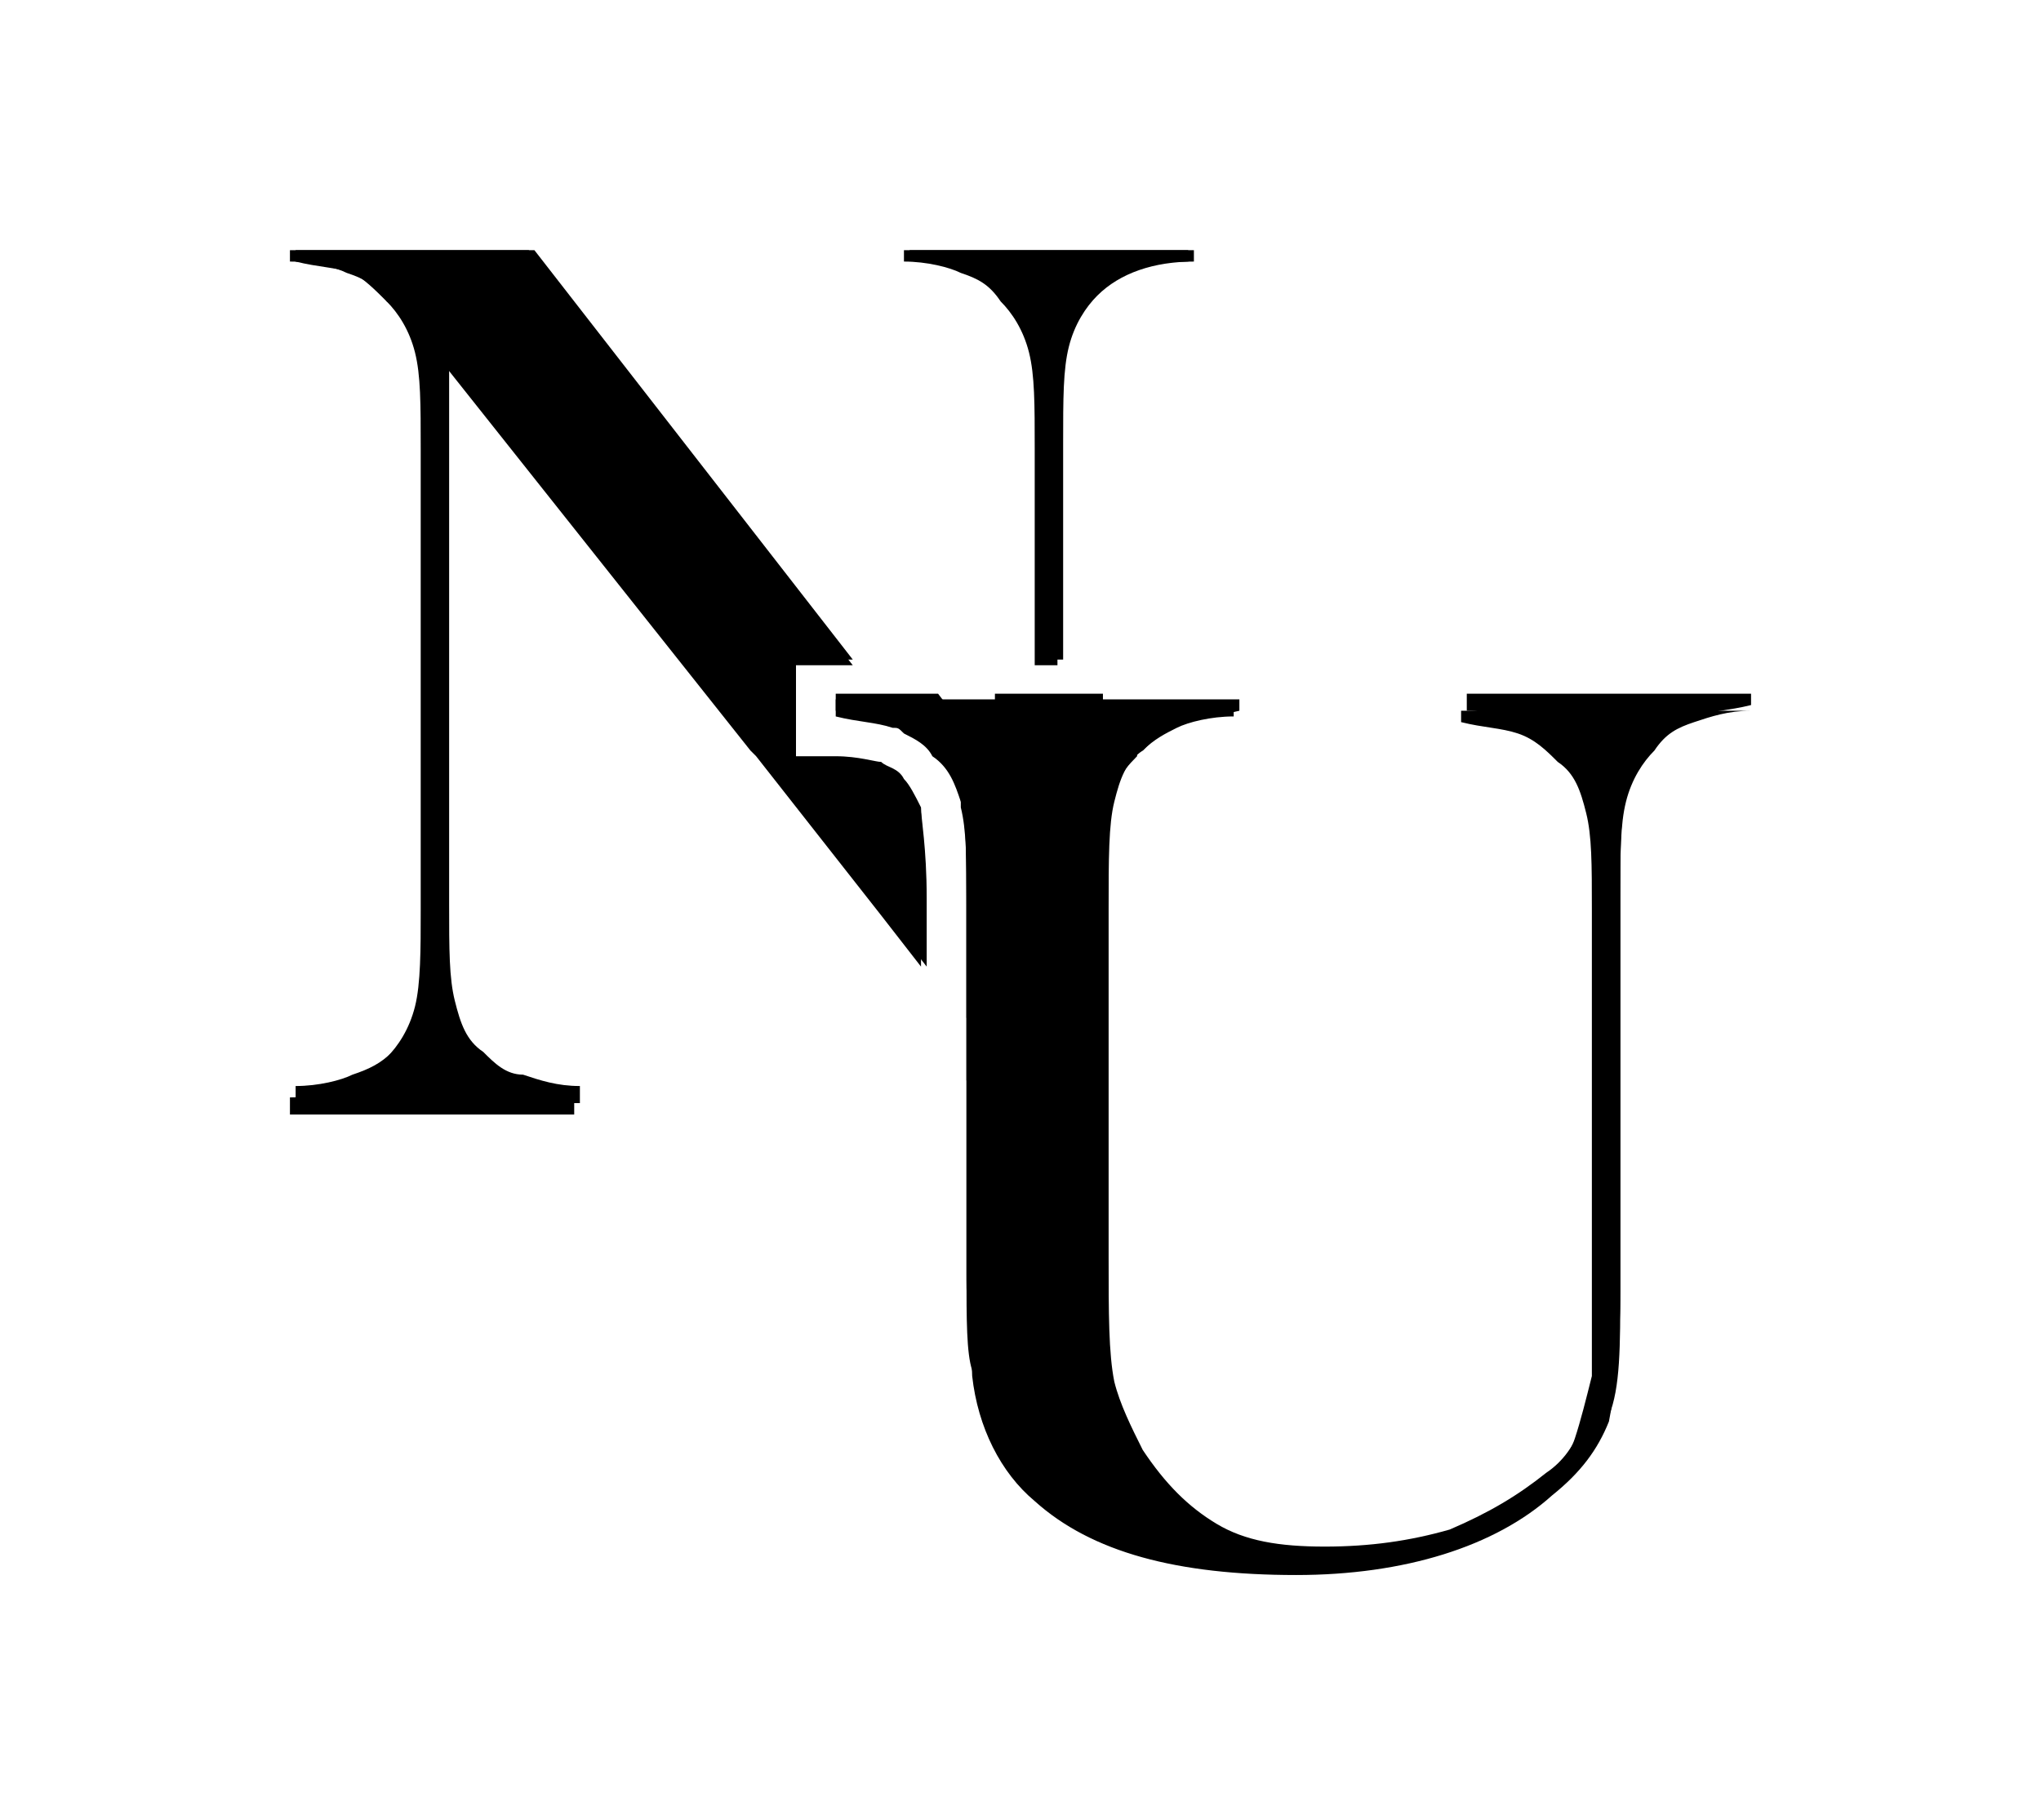
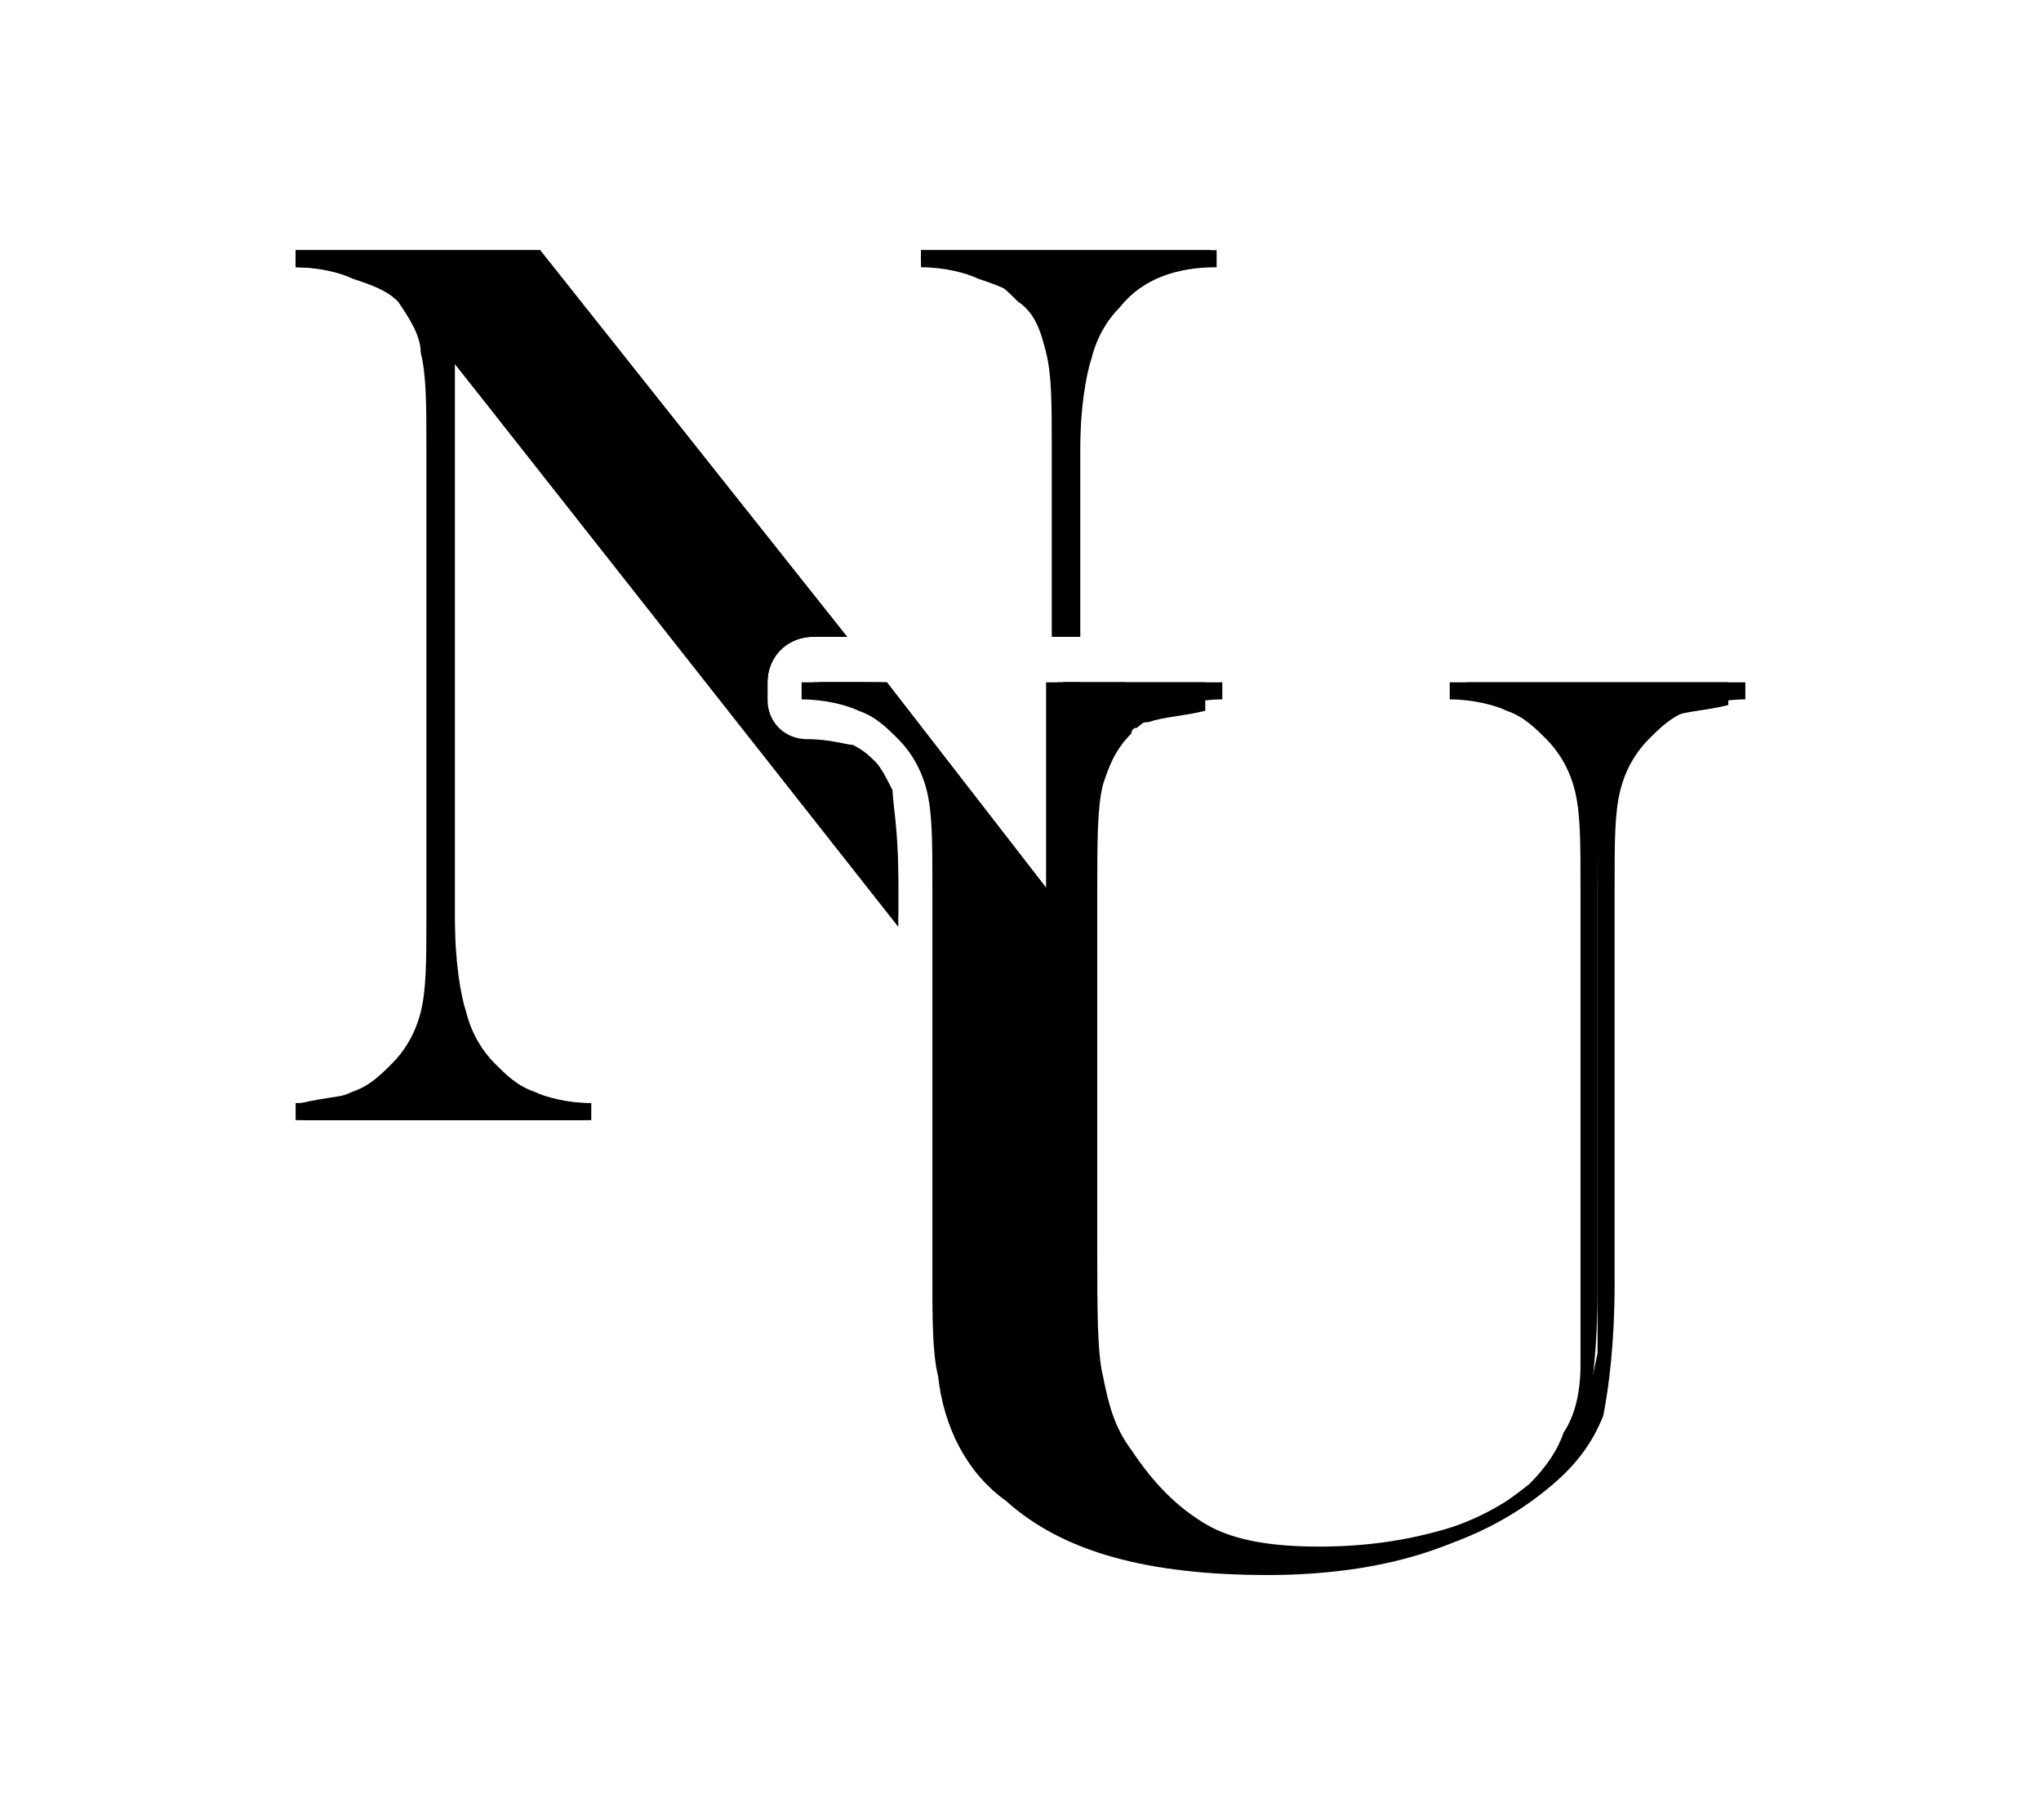
<svg xmlns="http://www.w3.org/2000/svg" version="1.1" id="Layer_1" x="0px" y="0px" viewBox="0 0 35.9 32" style="enable-background:new 0 0 35.9 32;" xml:space="preserve">
  <style type="text/css">
	.st0{display:none;fill:#00D8FF;}
</style>
-   <path class="st0" d="M29.5,10.4c-0.4-0.1-0.8-0.3-1.2-0.4c0.1-0.3,0.1-0.5,0.2-0.8c0.9-4.2,0.3-7.7-1.7-8.8c-1.9-1.1-4.9,0-8,2.7  C18.6,3.4,18.3,3.7,18,4c-0.2-0.2-0.4-0.4-0.6-0.5c-3.2-2.9-6.5-4.1-8.4-3C7.1,1.5,6.5,4.8,7.3,8.8C7.4,9.2,7.5,9.6,7.6,10  c-0.5,0.1-0.9,0.3-1.3,0.4C2.4,11.7,0,13.8,0,16c0,2.2,2.6,4.5,6.6,5.8c0.3,0.1,0.6,0.2,1,0.3c-0.1,0.4-0.2,0.9-0.3,1.3  c-0.8,4-0.2,7.1,1.7,8.2c1.9,1.1,5.2,0,8.3-2.8c0.3-0.2,0.5-0.5,0.7-0.7c0.3,0.3,0.6,0.6,1,0.9c3.1,2.6,6.1,3.7,7.9,2.6  c1.9-1.1,2.6-4.5,1.7-8.6c-0.1-0.3-0.1-0.6-0.2-1c0.2-0.1,0.5-0.1,0.7-0.2c4.1-1.4,6.8-3.6,6.8-5.8C35.9,13.8,33.4,11.7,29.5,10.4z   M28.6,20.3c-0.2,0.1-0.4,0.1-0.6,0.2c-0.5-1.4-1.1-3-1.8-4.6c0.7-1.5,1.3-3.1,1.7-4.5c0.4,0.1,0.7,0.2,1.1,0.3  c3.3,1.1,5.4,2.8,5.4,4.1C34.4,17.3,32.2,19.1,28.6,20.3z M27.2,23.2c0.4,1.8,0.4,3.5,0.2,4.7c-0.2,1.2-0.6,1.9-1.2,2.2  C25,30.9,22.6,30,20,27.8c-0.3-0.3-0.6-0.5-0.9-0.8c1-1.1,2-2.4,3-3.8c1.7-0.2,3.4-0.4,4.9-0.8C27,22.7,27.1,23,27.2,23.2z   M12.2,30.1c-1.1,0.4-2,0.4-2.5,0.1c-1.1-0.7-1.6-3.2-1-6.6c0.1-0.4,0.2-0.8,0.3-1.2c1.5,0.3,3.1,0.6,4.8,0.7c1,1.4,2,2.7,3.1,3.8  c-0.2,0.2-0.5,0.4-0.7,0.6C14.9,28.8,13.5,29.7,12.2,30.1z M7.1,20.3c-1.8-0.6-3.2-1.4-4.2-2.2C2,17.3,1.5,16.6,1.5,16  c0-1.3,2-3,5.2-4.1c0.4-0.1,0.8-0.3,1.2-0.4c0.4,1.5,1,3,1.8,4.5C9,17.6,8.4,19.1,8,20.6C7.7,20.5,7.4,20.4,7.1,20.3z M8.8,8.5  C8.1,5,8.6,2.4,9.7,1.8c1.2-0.7,3.9,0.3,6.7,2.8c0.2,0.2,0.4,0.3,0.5,0.5c-1,1.1-2.1,2.4-3.1,3.8C12.2,9,10.5,9.3,9.1,9.6  C9,9.2,8.9,8.9,8.8,8.5L8.8,8.5z M24.3,12.3c-0.4-0.6-0.7-1.2-1.1-1.8c1.1,0.1,2.2,0.3,3.3,0.6c-0.3,1-0.7,2-1.1,3.1  C25,13.6,24.7,12.9,24.3,12.3z M18,6.2c0.7,0.8,1.4,1.6,2.1,2.6c-1.4-0.1-2.8-0.1-4.2,0C16.5,7.8,17.3,6.9,18,6.2z M11.6,12.3  c-0.4,0.6-0.7,1.2-1,1.9c-0.4-1.1-0.8-2.1-1.1-3.1c1-0.2,2.1-0.4,3.3-0.6C12.3,11.1,12,11.7,11.6,12.3L11.6,12.3z M12.8,21.5  c-1.2-0.1-2.3-0.3-3.3-0.5c0.3-1,0.7-2.1,1.2-3.2c0.3,0.6,0.7,1.2,1,1.9C12,20.3,12.4,20.9,12.8,21.5z M18,25.9  c-0.7-0.8-1.5-1.7-2.2-2.6c0.7,0,1.4,0,2.1,0c0.7,0,1.5,0,2.2,0C19.4,24.2,18.7,25.1,18,25.9z M25.4,17.7c0.5,1.1,0.9,2.2,1.2,3.2  c-1,0.2-2.2,0.4-3.4,0.6c0.4-0.6,0.7-1.2,1.1-1.8C24.7,19,25,18.4,25.4,17.7z M23,18.9c-0.5,0.9-1.1,1.9-1.7,2.8  c-1.1,0.1-2.2,0.1-3.3,0.1c-1.1,0-2.2,0-3.3-0.1c-0.6-0.9-1.2-1.8-1.8-2.8h0c-0.5-0.9-1.1-1.9-1.5-2.9c0.5-1,1-2,1.5-2.9l0,0  c0.5-0.9,1.1-1.9,1.7-2.8c1.1-0.1,2.2-0.1,3.3-0.1h0c1.1,0,2.2,0,3.3,0.1c0.6,0.9,1.2,1.8,1.7,2.8C23.5,14,24,15,24.5,16  C24,17,23.5,17.9,23,18.9z M26.1,1.7c1.2,0.7,1.7,3.5,0.9,7.2c0,0.2-0.1,0.5-0.2,0.7c-1.5-0.3-3.1-0.6-4.8-0.8c-1-1.4-2-2.7-3-3.8  c0.3-0.3,0.5-0.5,0.8-0.8C22.5,2,25,1.1,26.1,1.7z M18,12.7c1.8,0,3.2,1.4,3.2,3.2s-1.4,3.2-3.2,3.2s-3.2-1.4-3.2-3.2  S16.2,12.7,18,12.7z" />
+   <path class="st0" d="M29.5,10.4c-0.4-0.1-0.8-0.3-1.2-0.4c0.1-0.3,0.1-0.5,0.2-0.8c0.9-4.2,0.3-7.7-1.7-8.8c-1.9-1.1-4.9,0-8,2.7  C18.6,3.4,18.3,3.7,18,4c-0.2-0.2-0.4-0.4-0.6-0.5c-3.2-2.9-6.5-4.1-8.4-3c-1.9,1-2.5,4.3-1.7,8.3C7.4,9.2,7.5,9.6,7.6,10  c-0.5,0.1-0.9,0.3-1.3,0.4C2.4,11.7,0,13.8,0,16s2.6,4.5,6.6,5.8c0.3,0.1,0.6,0.2,1,0.3c-0.1,0.4-0.2,0.9-0.3,1.3  c-0.8,4-0.2,7.1,1.7,8.2c1.9,1.1,5.2,0,8.3-2.8c0.3-0.2,0.5-0.5,0.7-0.7c0.3,0.3,0.6,0.6,1,0.9c3.1,2.6,6.1,3.7,7.9,2.6  c1.9-1.1,2.6-4.5,1.7-8.6c-0.1-0.3-0.1-0.6-0.2-1c0.2-0.1,0.5-0.1,0.7-0.2c4.1-1.4,6.8-3.6,6.8-5.8S33.4,11.7,29.5,10.4z M28.6,20.3  c-0.2,0.1-0.4,0.1-0.6,0.2c-0.5-1.4-1.1-3-1.8-4.6c0.7-1.5,1.3-3.1,1.7-4.5c0.4,0.1,0.7,0.2,1.1,0.3c3.3,1.1,5.4,2.8,5.4,4.1  C34.4,17.3,32.2,19.1,28.6,20.3z M27.2,23.2c0.4,1.8,0.4,3.5,0.2,4.7c-0.2,1.2-0.6,1.9-1.2,2.2C25,30.9,22.6,30,20,27.8  c-0.3-0.3-0.6-0.5-0.9-0.8c1-1.1,2-2.4,3-3.8c1.7-0.2,3.4-0.4,4.9-0.8C27,22.7,27.1,23,27.2,23.2z M12.2,30.1  c-1.1,0.4-2,0.4-2.5,0.1c-1.1-0.7-1.6-3.2-1-6.6c0.1-0.4,0.2-0.8,0.3-1.2c1.5,0.3,3.1,0.6,4.8,0.7c1,1.4,2,2.7,3.1,3.8  c-0.2,0.2-0.5,0.4-0.7,0.6C14.9,28.8,13.5,29.7,12.2,30.1z M7.1,20.3c-1.8-0.6-3.2-1.4-4.2-2.2C2,17.3,1.5,16.6,1.5,16  c0-1.3,2-3,5.2-4.1c0.4-0.1,0.8-0.3,1.2-0.4c0.4,1.5,1,3,1.8,4.5C9,17.6,8.4,19.1,8,20.6C7.7,20.5,7.4,20.4,7.1,20.3z M8.8,8.5  C8.1,5,8.6,2.4,9.7,1.8c1.2-0.7,3.9,0.3,6.7,2.8c0.2,0.2,0.4,0.3,0.5,0.5c-1,1.1-2.1,2.4-3.1,3.8C12.2,9,10.5,9.3,9.1,9.6  C9,9.2,8.9,8.9,8.8,8.5L8.8,8.5z M24.3,12.3c-0.4-0.6-0.7-1.2-1.1-1.8c1.1,0.1,2.2,0.3,3.3,0.6c-0.3,1-0.7,2-1.1,3.1  C25,13.6,24.7,12.9,24.3,12.3z M18,6.2c0.7,0.8,1.4,1.6,2.1,2.6c-1.4-0.1-2.8-0.1-4.2,0C16.5,7.8,17.3,6.9,18,6.2z M11.6,12.3  c-0.4,0.6-0.7,1.2-1,1.9c-0.4-1.1-0.8-2.1-1.1-3.1c1-0.2,2.1-0.4,3.3-0.6C12.3,11.1,12,11.7,11.6,12.3L11.6,12.3z M12.8,21.5  c-1.2-0.1-2.3-0.3-3.3-0.5c0.3-1,0.7-2.1,1.2-3.2c0.3,0.6,0.7,1.2,1,1.9C12,20.3,12.4,20.9,12.8,21.5z M18,25.9  c-0.7-0.8-1.5-1.7-2.2-2.6c0.7,0,1.4,0,2.1,0c0.7,0,1.5,0,2.2,0C19.4,24.2,18.7,25.1,18,25.9z M25.4,17.7c0.5,1.1,0.9,2.2,1.2,3.2  c-1,0.2-2.2,0.4-3.4,0.6c0.4-0.6,0.7-1.2,1.1-1.8C24.7,19,25,18.4,25.4,17.7z M23,18.9c-0.5,0.9-1.1,1.9-1.7,2.8  c-1.1,0.1-2.2,0.1-3.3,0.1c-1.1,0-2.2,0-3.3-0.1c-0.6-0.9-1.2-1.8-1.8-2.8l0,0C12.4,18,11.8,17,11.4,16c0.5-1,1-2,1.5-2.9l0,0  c0.5-0.9,1.1-1.9,1.7-2.8c1.1-0.1,2.2-0.1,3.3-0.1l0,0c1.1,0,2.2,0,3.3,0.1c0.6,0.9,1.2,1.8,1.7,2.8C23.5,14,24,15,24.5,16  C24,17,23.5,17.9,23,18.9z M26.1,1.7c1.2,0.7,1.7,3.5,0.9,7.2c0,0.2-0.1,0.5-0.2,0.7C25.3,9.3,23.7,9,22,8.8c-1-1.4-2-2.7-3-3.8  c0.3-0.3,0.5-0.5,0.8-0.8C22.5,2,25,1.1,26.1,1.7z M18,12.7c1.8,0,3.2,1.4,3.2,3.2s-1.4,3.2-3.2,3.2s-3.2-1.4-3.2-3.2  S16.2,12.7,18,12.7z" />
  <g>
    <g>
-       <path d="M16.3,15.8V17l-0.7-0.9l-2.2-2.8l-0.1-0.1L7.9,6.4v9.5c0,0.8,0,1.3,0.1,1.7c0.1,0.4,0.2,0.7,0.5,0.9    c0.2,0.2,0.4,0.4,0.7,0.4c0.3,0.1,0.6,0.2,1,0.2v0.3h-5v-0.3c0.4,0,0.8-0.1,1-0.2c0.3-0.1,0.5-0.2,0.7-0.4    c0.2-0.2,0.4-0.5,0.5-0.9s0.1-0.9,0.1-1.7V7.8c0-0.7,0-1.3-0.1-1.7S7.1,5.5,6.8,5.3C6.6,5.1,6.4,4.9,6.2,4.8    c-0.3-0.1-0.6-0.1-1-0.2V4.4h4.2l5.6,7.2h-1v1.7h0.1l0.6,0c0.4,0,0.7,0.1,0.8,0.1c0.1,0.1,0.3,0.1,0.4,0.3    c0.1,0.1,0.2,0.3,0.3,0.5C16.2,14.4,16.3,14.9,16.3,15.8z" />
-       <path d="M19.4,12.3V20h-1.6L17,19v-3.3c0-0.8,0-1.3-0.1-1.7c0,0,0-0.1,0-0.1c-0.1-0.3-0.2-0.6-0.5-0.8c-0.1-0.2-0.3-0.3-0.5-0.4    c-0.1-0.1-0.1-0.1-0.2-0.1c-0.3-0.1-0.6-0.1-1-0.2v-0.2h1.8l1,1.3v-1.3H19.4z" />
-       <path d="M21,4.4v0.2c-0.7,0-1.3,0.2-1.7,0.6c-0.2,0.2-0.4,0.5-0.5,0.9s-0.1,0.9-0.1,1.7v3.8h-0.4V7.8c0-0.7,0-1.3-0.1-1.7    c-0.1-0.4-0.2-0.7-0.5-0.9c-0.2-0.2-0.4-0.4-0.7-0.5c-0.3-0.1-0.6-0.1-1-0.2V4.4H21z" />
-       <path d="M18.2,12.3v3.4L16.9,14c0,0,0,0,0,0.1C17,14.5,17,15,17,15.8v2.1l1.1,1.4h0.5v-7H18.2z M16.2,14.3    c-0.1-0.2-0.2-0.4-0.3-0.5c-0.1-0.2-0.3-0.2-0.4-0.3c-0.1,0-0.4-0.1-0.8-0.1l-0.6,0H14v-1.7h1L9.3,4.4H5.1v0.2    c0.4,0,0.8,0.1,1,0.2c0.3,0.1,0.5,0.2,0.7,0.5c0.2,0.2,0.4,0.5,0.5,0.9c0.1,0.4,0.1,0.9,0.1,1.7v8.1c0,0.7,0,1.3-0.1,1.7    c-0.1,0.4-0.3,0.7-0.5,0.9c-0.2,0.2-0.4,0.4-0.7,0.5c-0.3,0.1-0.6,0.2-1,0.2v0.3h5v-0.3c-0.4,0-0.8-0.1-1-0.2    c-0.3-0.1-0.5-0.3-0.7-0.5c-0.2-0.3-0.4-0.5-0.5-0.9c-0.1-0.3-0.1-0.9-0.1-1.7V6.4l5.4,6.8l0.1,0.1l2.2,2.8l0.7,0.9v-1.2    C16.3,14.9,16.2,14.5,16.2,14.3z M15.5,12.3h-0.8v0.2c0.4,0,0.8,0.1,1,0.2c0.1,0,0.2,0,0.2,0.1L15.5,12.3z M15.9,4.4v0.2    c0.4,0,0.8,0.1,1,0.2c0.3,0.1,0.5,0.2,0.7,0.5c0.2,0.2,0.4,0.5,0.5,0.9c0.1,0.4,0.1,0.9,0.1,1.7v3.8h0.4V7.8c0-0.7,0-1.3,0.1-1.7    c0.1-0.4,0.2-0.7,0.5-0.9c0.4-0.4,1-0.6,1.7-0.6V4.4H15.9z" />
+       <path d="M8,6.4v9.7c0,0.8,0,1.3,0.1,1.7c0.1,0.4,0.2,0.7,0.5,0.9c0.2,0.2,0.4,0.4,0.7,0.5c0.3,0.1,0.6,0.2,1,0.2v0.3H5.2v-0.3    c0.4,0,0.8-0.1,1-0.2c0.3-0.1,0.5-0.3,0.7-0.5c0.2-0.2,0.4-0.5,0.5-0.9c0.1-0.4,0.1-0.9,0.1-1.7V7.9c0-0.8,0-1.3-0.1-1.7    C7.4,5.9,7.2,5.6,7,5.3C6.8,5.1,6.6,5,6.3,4.9C6,4.8,5.7,4.7,5.2,4.7V4.4h4.3l5.4,6.8h-0.6c-0.4,0-0.8,0.3-0.8,0.8v0.3    c0,0.4,0.3,0.7,0.7,0.7c0.4,0,0.7,0.1,0.8,0.1c0.2,0.1,0.3,0.2,0.4,0.3c0.1,0.1,0.2,0.3,0.3,0.5c0,0.2,0.1,0.7,0.1,1.5v0.7L8,6.4z    " />
+       <path d="M19.8,12v0.8c-0.1,0-0.1,0.1-0.1,0.1c-0.3,0.3-0.4,0.6-0.5,0.9c-0.1,0.4-0.1,1-0.1,1.9v4.6h-0.5c-0.3,0-0.5-0.1-0.6-0.3    l-1.3-1.7v-2.9c0-0.8,0-1.3-0.1-1.7c-0.1-0.4-0.2-0.6-0.5-0.9c-0.2-0.2-0.4-0.4-0.7-0.5c-0.3-0.1-0.6-0.1-1-0.2V12h1.2l3.1,4v-4    H19.8z" />
+       <path d="M21.4,4.4v0.3c-0.7,0-1.3,0.2-1.7,0.7c-0.2,0.2-0.4,0.5-0.5,0.9C19.1,6.6,19,7.2,19,7.9v3.3h-0.5V7.9c0-0.8,0-1.3-0.1-1.7    c-0.1-0.4-0.2-0.7-0.5-0.9c-0.2-0.2-0.4-0.4-0.7-0.5c-0.3-0.1-0.6-0.2-1-0.2V4.4H21.4z" />
+       <path d="M16.2,4.4v0.3c0.4,0,0.8,0.1,1,0.2C17.5,5,17.8,5.1,18,5.3c0.2,0.2,0.4,0.5,0.5,0.9c0.1,0.4,0.1,0.9,0.1,1.7v3.3H19V7.9    c0-0.8,0-1.3,0.1-1.7c0.1-0.4,0.2-0.7,0.5-0.9c0.4-0.4,1-0.7,1.7-0.7V4.4H16.2z M18.6,12v4l-3.1-4h-1.2v0.3c0.4,0,0.8,0.1,1,0.2    c0.3,0.1,0.5,0.3,0.7,0.5c0.2,0.2,0.4,0.5,0.5,0.9c0.1,0.4,0.1,0.9,0.1,1.7v1.7l1.9,2.4H19V12H18.6z M15.8,16.3v-0.7    c0-0.9-0.1-1.3-0.1-1.5c0-0.2-0.1-0.4-0.3-0.5c-0.1-0.1-0.3-0.2-0.4-0.3c-0.1-0.1-0.4-0.1-0.8-0.1c-0.4,0-0.7-0.4-0.7-0.7V12    c0-0.4,0.3-0.8,0.8-0.8h0.6L9.5,4.4H5.2v0.3c0.4,0,0.8,0.1,1,0.2C6.5,5,6.8,5.1,7,5.3c0.2,0.2,0.4,0.5,0.5,0.9    c0.1,0.4,0.1,0.9,0.1,1.7v8.2c0,0.8-0.1,1.3-0.1,1.7c-0.1,0.4-0.2,0.7-0.5,0.9c-0.2,0.2-0.4,0.4-0.7,0.5c-0.3,0.1-0.6,0.1-1,0.2    v0.3h5.1v-0.3c-0.4,0-0.8-0.1-1-0.2c-0.3-0.1-0.5-0.3-0.7-0.5c-0.2-0.2-0.4-0.5-0.5-0.9C8.1,17.5,8,16.9,8,16.1V6.4L15.8,16.3z" />
    </g>
    <g>
-       <path d="M30.8,12.3v0.2c-0.4,0-0.7,0.1-1,0.2c-0.3,0.1-0.5,0.2-0.7,0.5c-0.2,0.2-0.4,0.5-0.5,0.9c-0.1,0.4-0.1,0.9-0.1,1.7v6.9    c0,1-0.1,1.8-0.2,2.3c-0.2,0.5-0.5,0.9-1,1.3c-1,0.9-2.6,1.4-4.5,1.4c-2.1,0-3.6-0.4-4.6-1.3c-0.6-0.5-1-1.3-1.1-2.2    c0-0.3-0.1-0.9-0.1-1.7v-6.6c0-0.8,0-1.3-0.1-1.7c0,0,0-0.1,0-0.1c-0.1-0.3-0.2-0.6-0.5-0.8c-0.1-0.2-0.3-0.3-0.5-0.4    c-0.1-0.1-0.1-0.1-0.2-0.1c-0.3-0.1-0.6-0.1-1-0.2v-0.2h7v0.2c-0.4,0-0.8,0.1-1,0.2c-0.2,0.1-0.4,0.2-0.6,0.4c0,0-0.1,0-0.1,0.1    c-0.3,0.3-0.4,0.5-0.5,0.9c-0.1,0.4-0.1,1-0.1,1.9v6.2c0,1,0,1.7,0.1,2.2c0.1,0.5,0.2,0.8,0.5,1.2c0.3,0.6,0.8,1,1.3,1.3    c0.5,0.3,1.2,0.4,1.9,0.4c0.8,0,1.5-0.1,2.2-0.3c0.7-0.2,1.3-0.5,1.7-1c0.3-0.3,0.5-0.5,0.6-0.8c0.1-0.3,0.2-0.7,0.3-1.1    c0-0.3,0-1,0-2.1v-6.1c0-0.8,0-1.3-0.1-1.7c-0.1-0.4-0.2-0.7-0.5-0.9c-0.2-0.2-0.4-0.4-0.7-0.5c-0.3-0.1-0.6-0.1-1-0.2v-0.2H30.8z    " />
-       <path d="M25.8,12.3v0.2c0.4,0,0.8,0.1,1,0.2c0.3,0.1,0.5,0.2,0.7,0.5c0.2,0.2,0.4,0.5,0.5,0.9c0.1,0.4,0.1,0.9,0.1,1.7v6.1    c0,1.1,0,1.8,0,2.1c-0.1,0.5-0.1,0.8-0.3,1.1c-0.1,0.3-0.3,0.6-0.6,0.8c-0.5,0.4-1,0.7-1.7,1c-0.7,0.2-1.4,0.3-2.2,0.3    c-0.8,0-1.4-0.1-1.9-0.4c-0.5-0.3-0.9-0.7-1.3-1.3c-0.2-0.4-0.4-0.8-0.5-1.2c-0.1-0.5-0.1-1.2-0.1-2.2V16c0-0.9,0-1.5,0.1-1.9    c0.1-0.4,0.2-0.7,0.5-0.9c0,0,0.1-0.1,0.1-0.1c0.2-0.2,0.4-0.3,0.6-0.4c0.3-0.1,0.6-0.1,1-0.2v-0.2h-7v0.2c0.4,0,0.8,0.1,1,0.2    c0.1,0,0.2,0,0.2,0.1c0.2,0.1,0.3,0.2,0.5,0.4c0.2,0.2,0.4,0.5,0.5,0.8c0,0,0,0,0,0.1C17,14.5,17,15,17,15.8v6.6    c0,0.8,0,1.4,0.1,1.7c0.1,0.9,0.5,1.6,1.1,2.2c1,0.9,2.5,1.3,4.6,1.3c2,0,3.5-0.4,4.5-1.4c0.5-0.4,0.8-0.9,1-1.3    c0.2-0.5,0.2-1.2,0.2-2.3v-6.9c0-0.8,0-1.3,0.1-1.7c0.1-0.4,0.2-0.7,0.5-0.9c0.2-0.2,0.4-0.4,0.7-0.5c0.3-0.1,0.6-0.1,1-0.2v-0.2    H25.8z" />
+       <path d="M30.7,12v0.3c-0.4,0-0.8,0.1-1,0.2c-0.3,0.1-0.5,0.3-0.7,0.5c-0.2,0.2-0.4,0.5-0.5,0.9c-0.1,0.4-0.1,0.9-0.1,1.7v7    c0,1-0.1,1.8-0.2,2.3c-0.2,0.5-0.5,0.9-1,1.3c-1.1,0.9-2.6,1.4-4.6,1.4c-2.1,0-3.6-0.4-4.6-1.3c-0.7-0.6-1-1.3-1.2-2.2    c0-0.3-0.1-0.9-0.1-1.8v-6.8c0-0.8,0-1.3-0.1-1.7c-0.1-0.4-0.2-0.6-0.5-0.9c-0.2-0.2-0.4-0.4-0.7-0.5c-0.3-0.1-0.6-0.1-1-0.2V12    h1.2l3.1,4v-4h2.8v0.3c-0.4,0-0.8,0.1-1,0.2c-0.2,0.1-0.4,0.2-0.5,0.3c-0.1,0-0.1,0.1-0.1,0.1c-0.3,0.3-0.4,0.6-0.5,0.9    c-0.1,0.4-0.1,1-0.1,1.9v6.3c0,1,0,1.8,0.1,2.2c0.1,0.5,0.2,0.9,0.5,1.3c0.4,0.6,0.8,1,1.3,1.3c0.5,0.3,1.2,0.4,2,0.4    c0.8,0,1.5-0.1,2.2-0.3c0.7-0.2,1.3-0.6,1.8-1c0.3-0.3,0.5-0.5,0.6-0.9c0.1-0.3,0.2-0.7,0.3-1.2c0-0.3,0-1,0-2.2v-6.2    c0-0.8,0-1.3-0.1-1.7c-0.1-0.4-0.2-0.6-0.5-0.9c-0.2-0.2-0.4-0.4-0.7-0.5c-0.3-0.1-0.6-0.1-1-0.2V12H30.7z" />
+       <path d="M25.5,12v0.3c0.4,0,0.8,0.1,1,0.2c0.3,0.1,0.5,0.3,0.7,0.5c0.2,0.2,0.4,0.5,0.5,0.9c0.1,0.4,0.1,0.9,0.1,1.7v6.2    c0,1.1,0,1.9,0,2.2c0,0.5-0.1,0.9-0.3,1.2c-0.1,0.3-0.3,0.6-0.6,0.9c-0.5,0.4-1.1,0.8-1.8,1c-0.7,0.2-1.4,0.3-2.2,0.3    c-0.8,0-1.5-0.1-2-0.4c-0.5-0.3-1-0.7-1.3-1.3c-0.2-0.4-0.4-0.8-0.5-1.3c-0.1-0.5-0.1-1.2-0.1-2.2v-6.3c0-0.9,0-1.5,0.1-1.9    c0.1-0.4,0.2-0.7,0.5-0.9c0,0,0.1-0.1,0.1-0.1c0.2-0.2,0.3-0.3,0.5-0.3c0.3-0.1,0.6-0.1,1-0.2V12h-2.8v4l-3.1-4h-1.2v0.3    c0.4,0,0.8,0.1,1,0.2c0.3,0.1,0.5,0.3,0.7,0.5c0.2,0.2,0.4,0.5,0.5,0.9c0.1,0.4,0.1,0.9,0.1,1.7v6.8c0,0.8,0,1.4,0.1,1.8    c0.1,0.9,0.5,1.7,1.2,2.2c1,0.9,2.5,1.3,4.6,1.3c2,0,3.6-0.5,4.6-1.4c0.5-0.4,0.8-0.8,1-1.3c0.1-0.5,0.2-1.3,0.2-2.3v-7    c0-0.8,0-1.3,0.1-1.7c0.1-0.4,0.2-0.7,0.5-0.9c0.2-0.2,0.4-0.4,0.7-0.5c0.3-0.1,0.6-0.1,1-0.2V12H25.5z" />
    </g>
  </g>
</svg>
